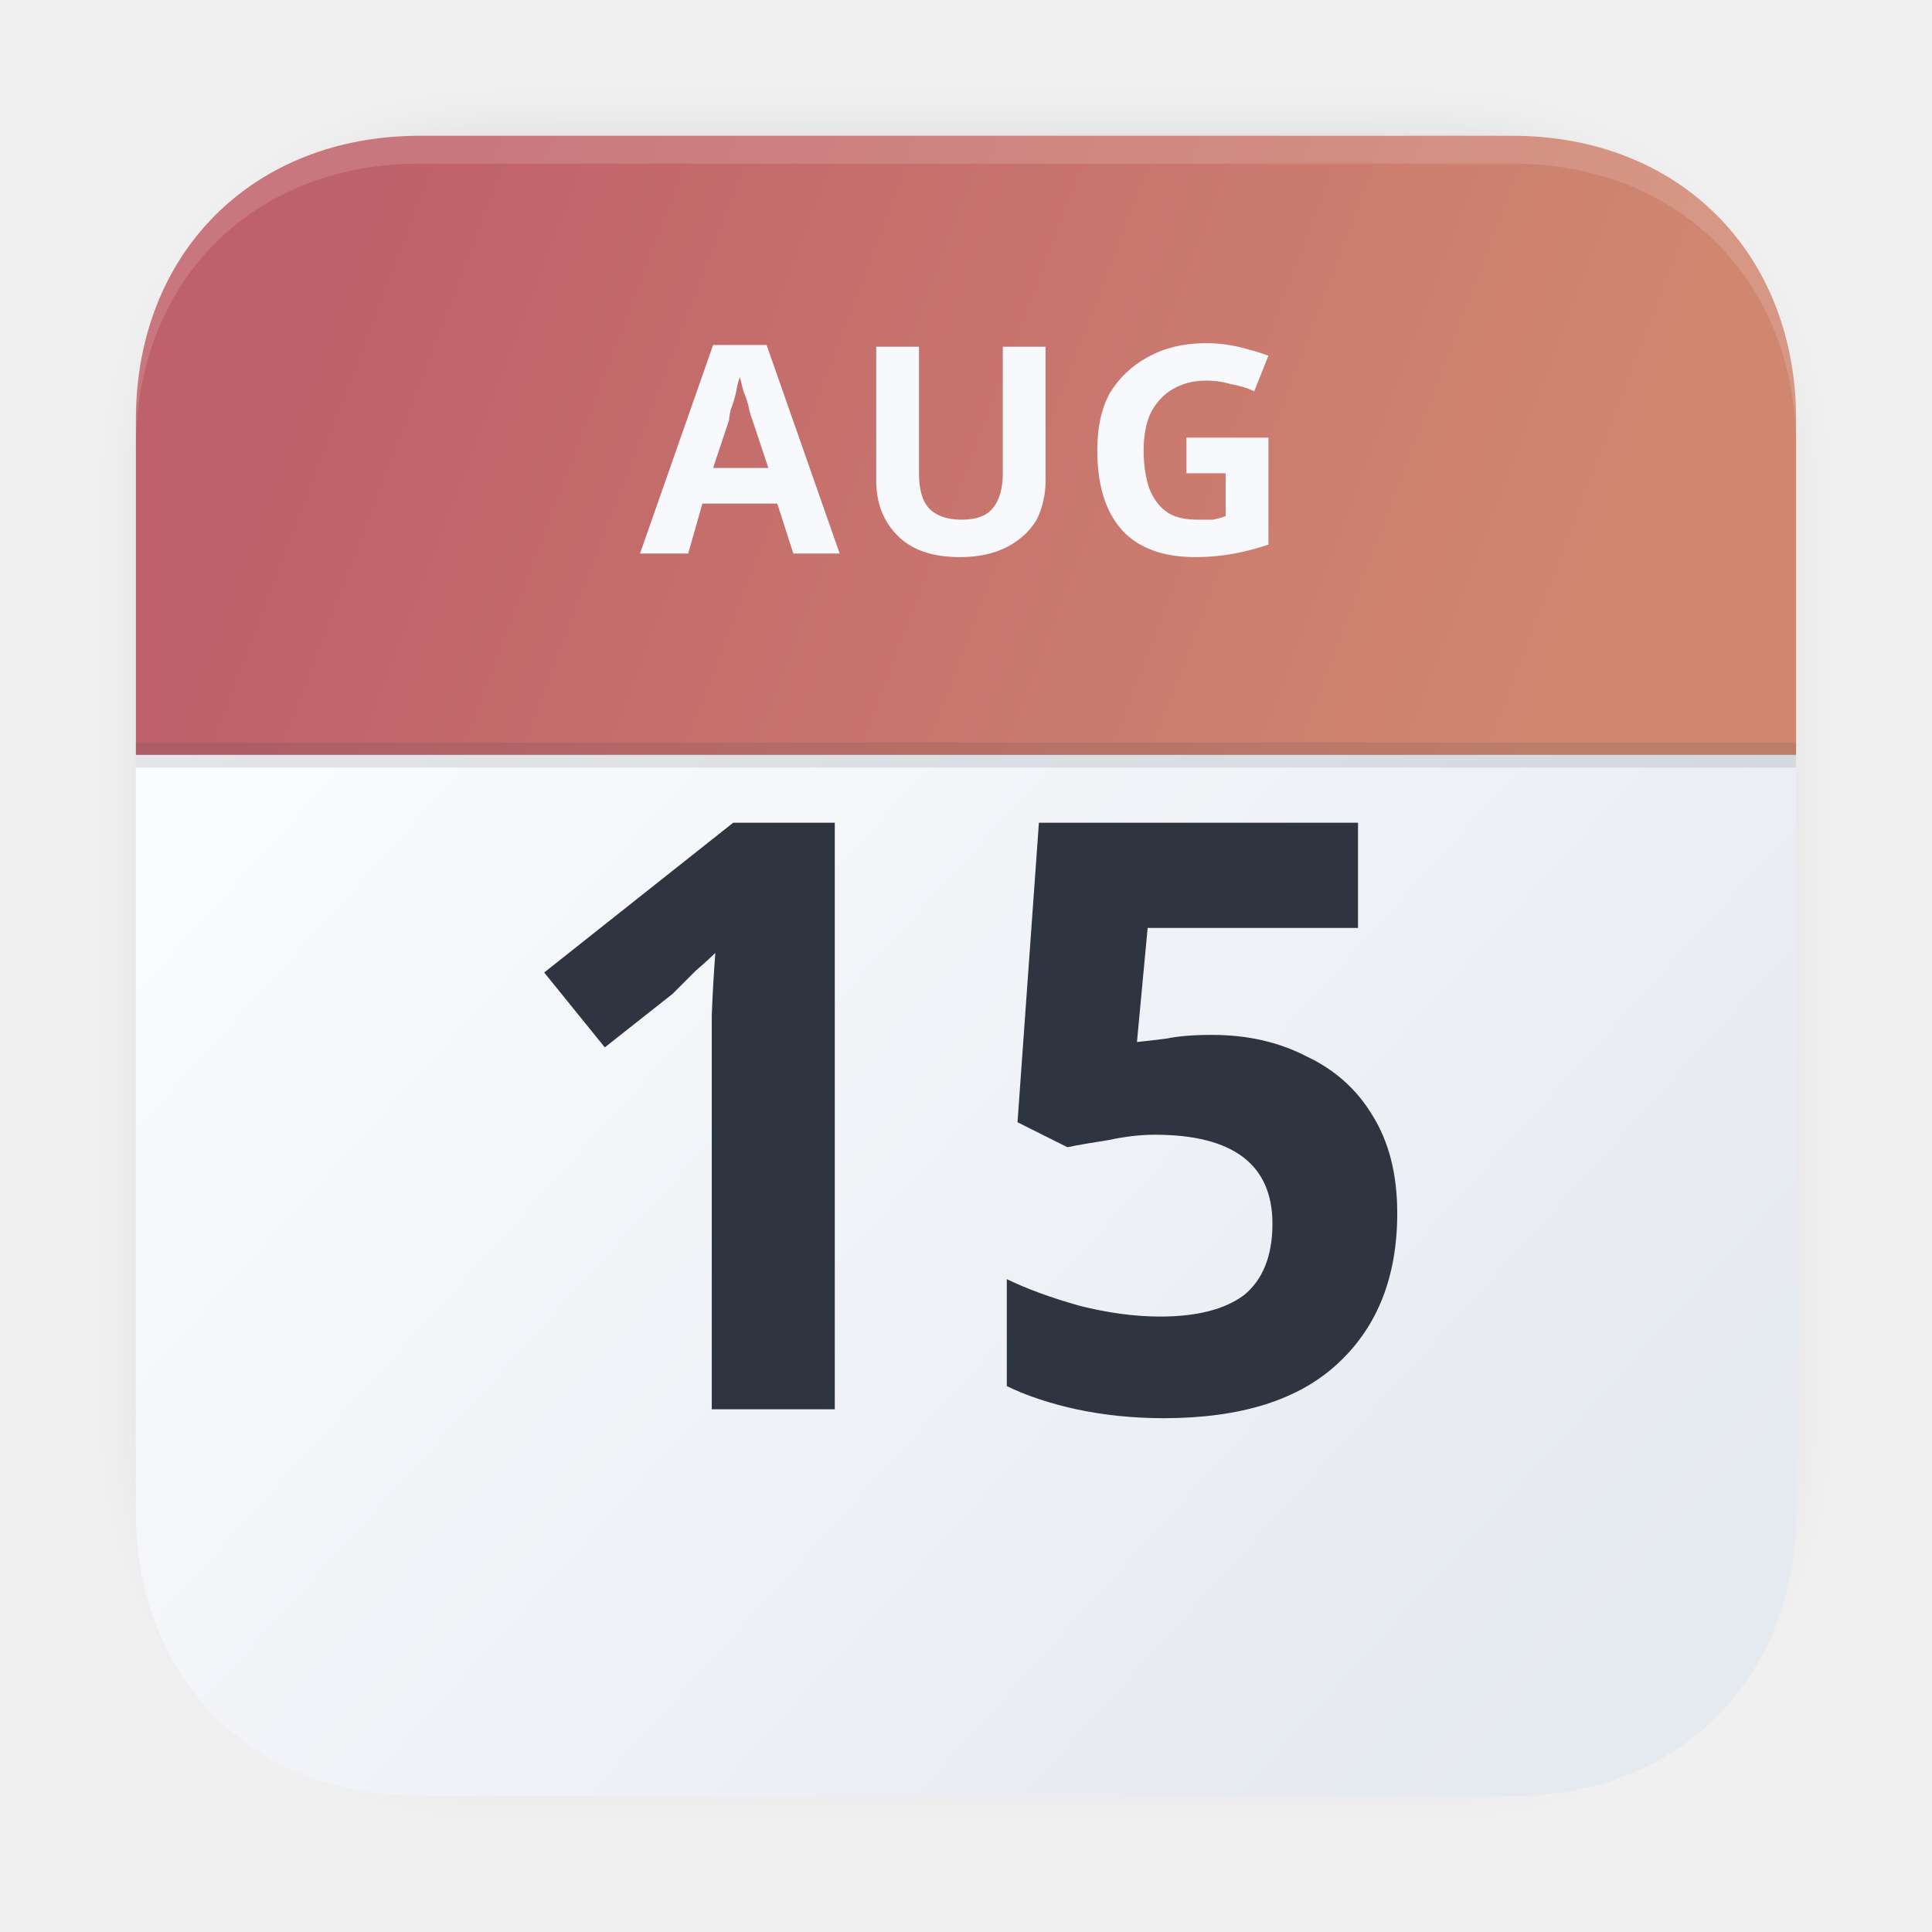
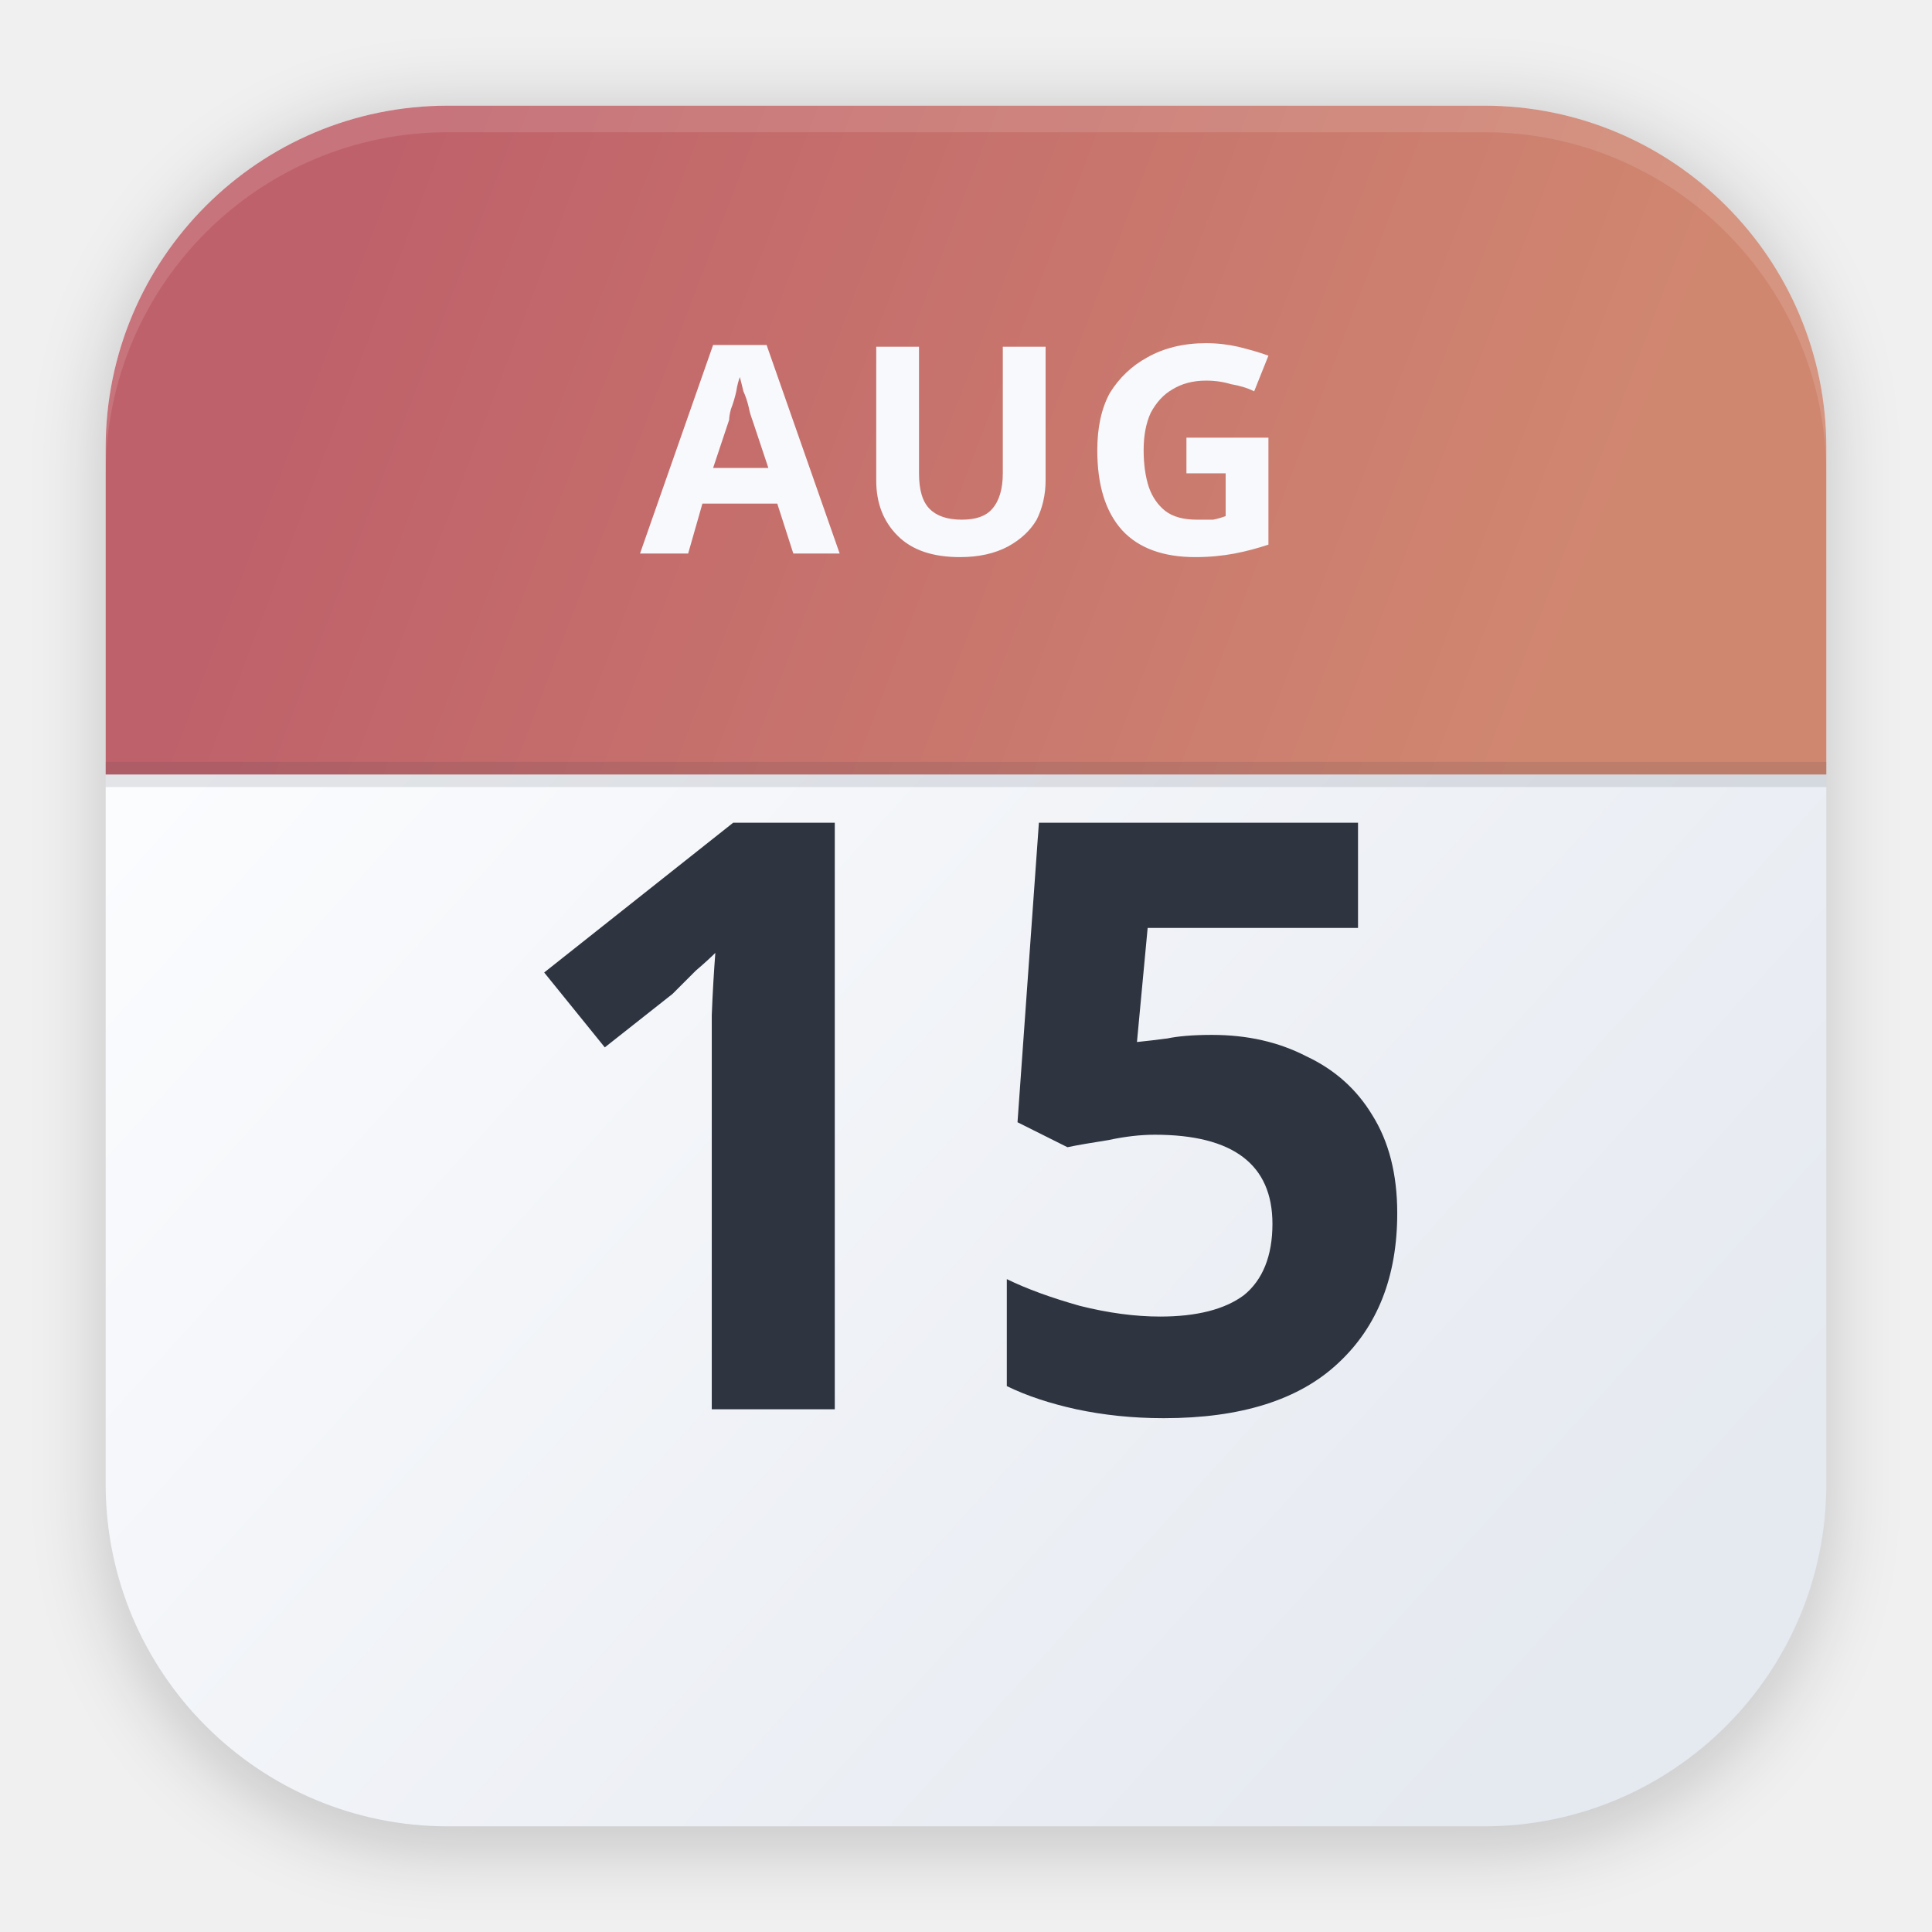
<svg xmlns="http://www.w3.org/2000/svg" width="64" height="64" version="1.1" viewBox="0 0 16.933 16.933">
  <defs>
    <filter id="shadow" x="-.06" y="-.06" width="1.12" height="1.12" color-interpolation-filters="sRGB">
      <feGaussianBlur stdDeviation="0.29" />
    </filter>
    <linearGradient id="header" x1="3.2" x2="13.7" y1="1.8" y2="5.8" gradientUnits="userSpaceOnUse">
      <stop stop-color="#bf616a" offset="0" />
      <stop stop-color="#d08770" offset="1" />
    </linearGradient>
    <linearGradient id="paper" x1="3.1" x2="13.9" y1="4.9" y2="14.7" gradientUnits="userSpaceOnUse">
      <stop stop-color="#fbfcfe" offset="0" />
      <stop stop-color="#e5e9f0" offset="1" />
    </linearGradient>
  </defs>
-   <rect x="1.45" y="1.35" width="14.03" height="14.03" rx="2.85" ry="2.85" fill="#000" filter="url(#shadow)" opacity=".16" />
-   <path d="m3.68 1.19h9.573c1.463 0 2.489 1.026 2.489 2.489v9.573c0 1.463-1.026 2.489-2.489 2.489h-9.573c-1.463 0-2.489-1.026-2.489-2.489v-9.573c0-1.463 1.026-2.489 2.489-2.489z" fill="url(#paper)" />
-   <path d="m3.68 1.19h9.573c1.463 0 2.489 1.026 2.489 2.489v2.937h-14.551v-2.937c0-1.463 1.026-2.489 2.489-2.489z" fill="url(#header)" />
-   <path d="m1.19 6.617h14.551" fill="none" opacity=".12" stroke="#2e3440" stroke-width=".22" />
-   <path d="m3.68 1.19h9.573c1.463 0 2.489 1.026 2.489 2.489v.244c0-1.463-1.026-2.489-2.489-2.489h-9.573c-1.463 0-2.489 1.026-2.489 2.489v-.244c0-1.463 1.026-2.489 2.489-2.489z" fill="#fff" opacity=".14" />
+   <rect transform="matrix(.99138 0 0 1 .072989 .0019055)" x=".794" y=".905" width="15.346" height="15.346" rx="3.053" ry="3.053" fill="#000" filter="url(#shadow)" opacity=".16" />
+   <rect x=".926" y=".926" width="15.081" height="15.081" rx="3" ry="3" fill="url(#paper)" />
+   <path d="m.926 3.926v2.862h15.081v-2.862c0-1.658-1.342-3-3-3h-9.081c-1.658 0-3 1.342-3 3z" fill="url(#header)" />
+   <path d="m.926 6.788h15.081" fill="none" opacity=".12" stroke="#2e3440" stroke-width=".22" />
+   <path d="m.926 4.159v-.234c0-1.658 1.342-3 3-3h9.081c1.658 0 3 1.342 3 3v.234c0-1.658-1.342-3-3-3h-9.081c-1.658 0-3 1.342-3 3" fill="#fff" opacity=".12" />
  <text x="8.466" y="4.85" fill="#f7f9fc" font-family="Cantarell, sans-serif" font-size="2.55px" font-weight="700" letter-spacing=".09px" text-anchor="middle">AUG</text>
  <text x="8.466" y="12.35" fill="#2e3440" font-family="Cantarell, sans-serif" font-size="7.2px" font-weight="700" text-anchor="middle">15</text>
</svg>
